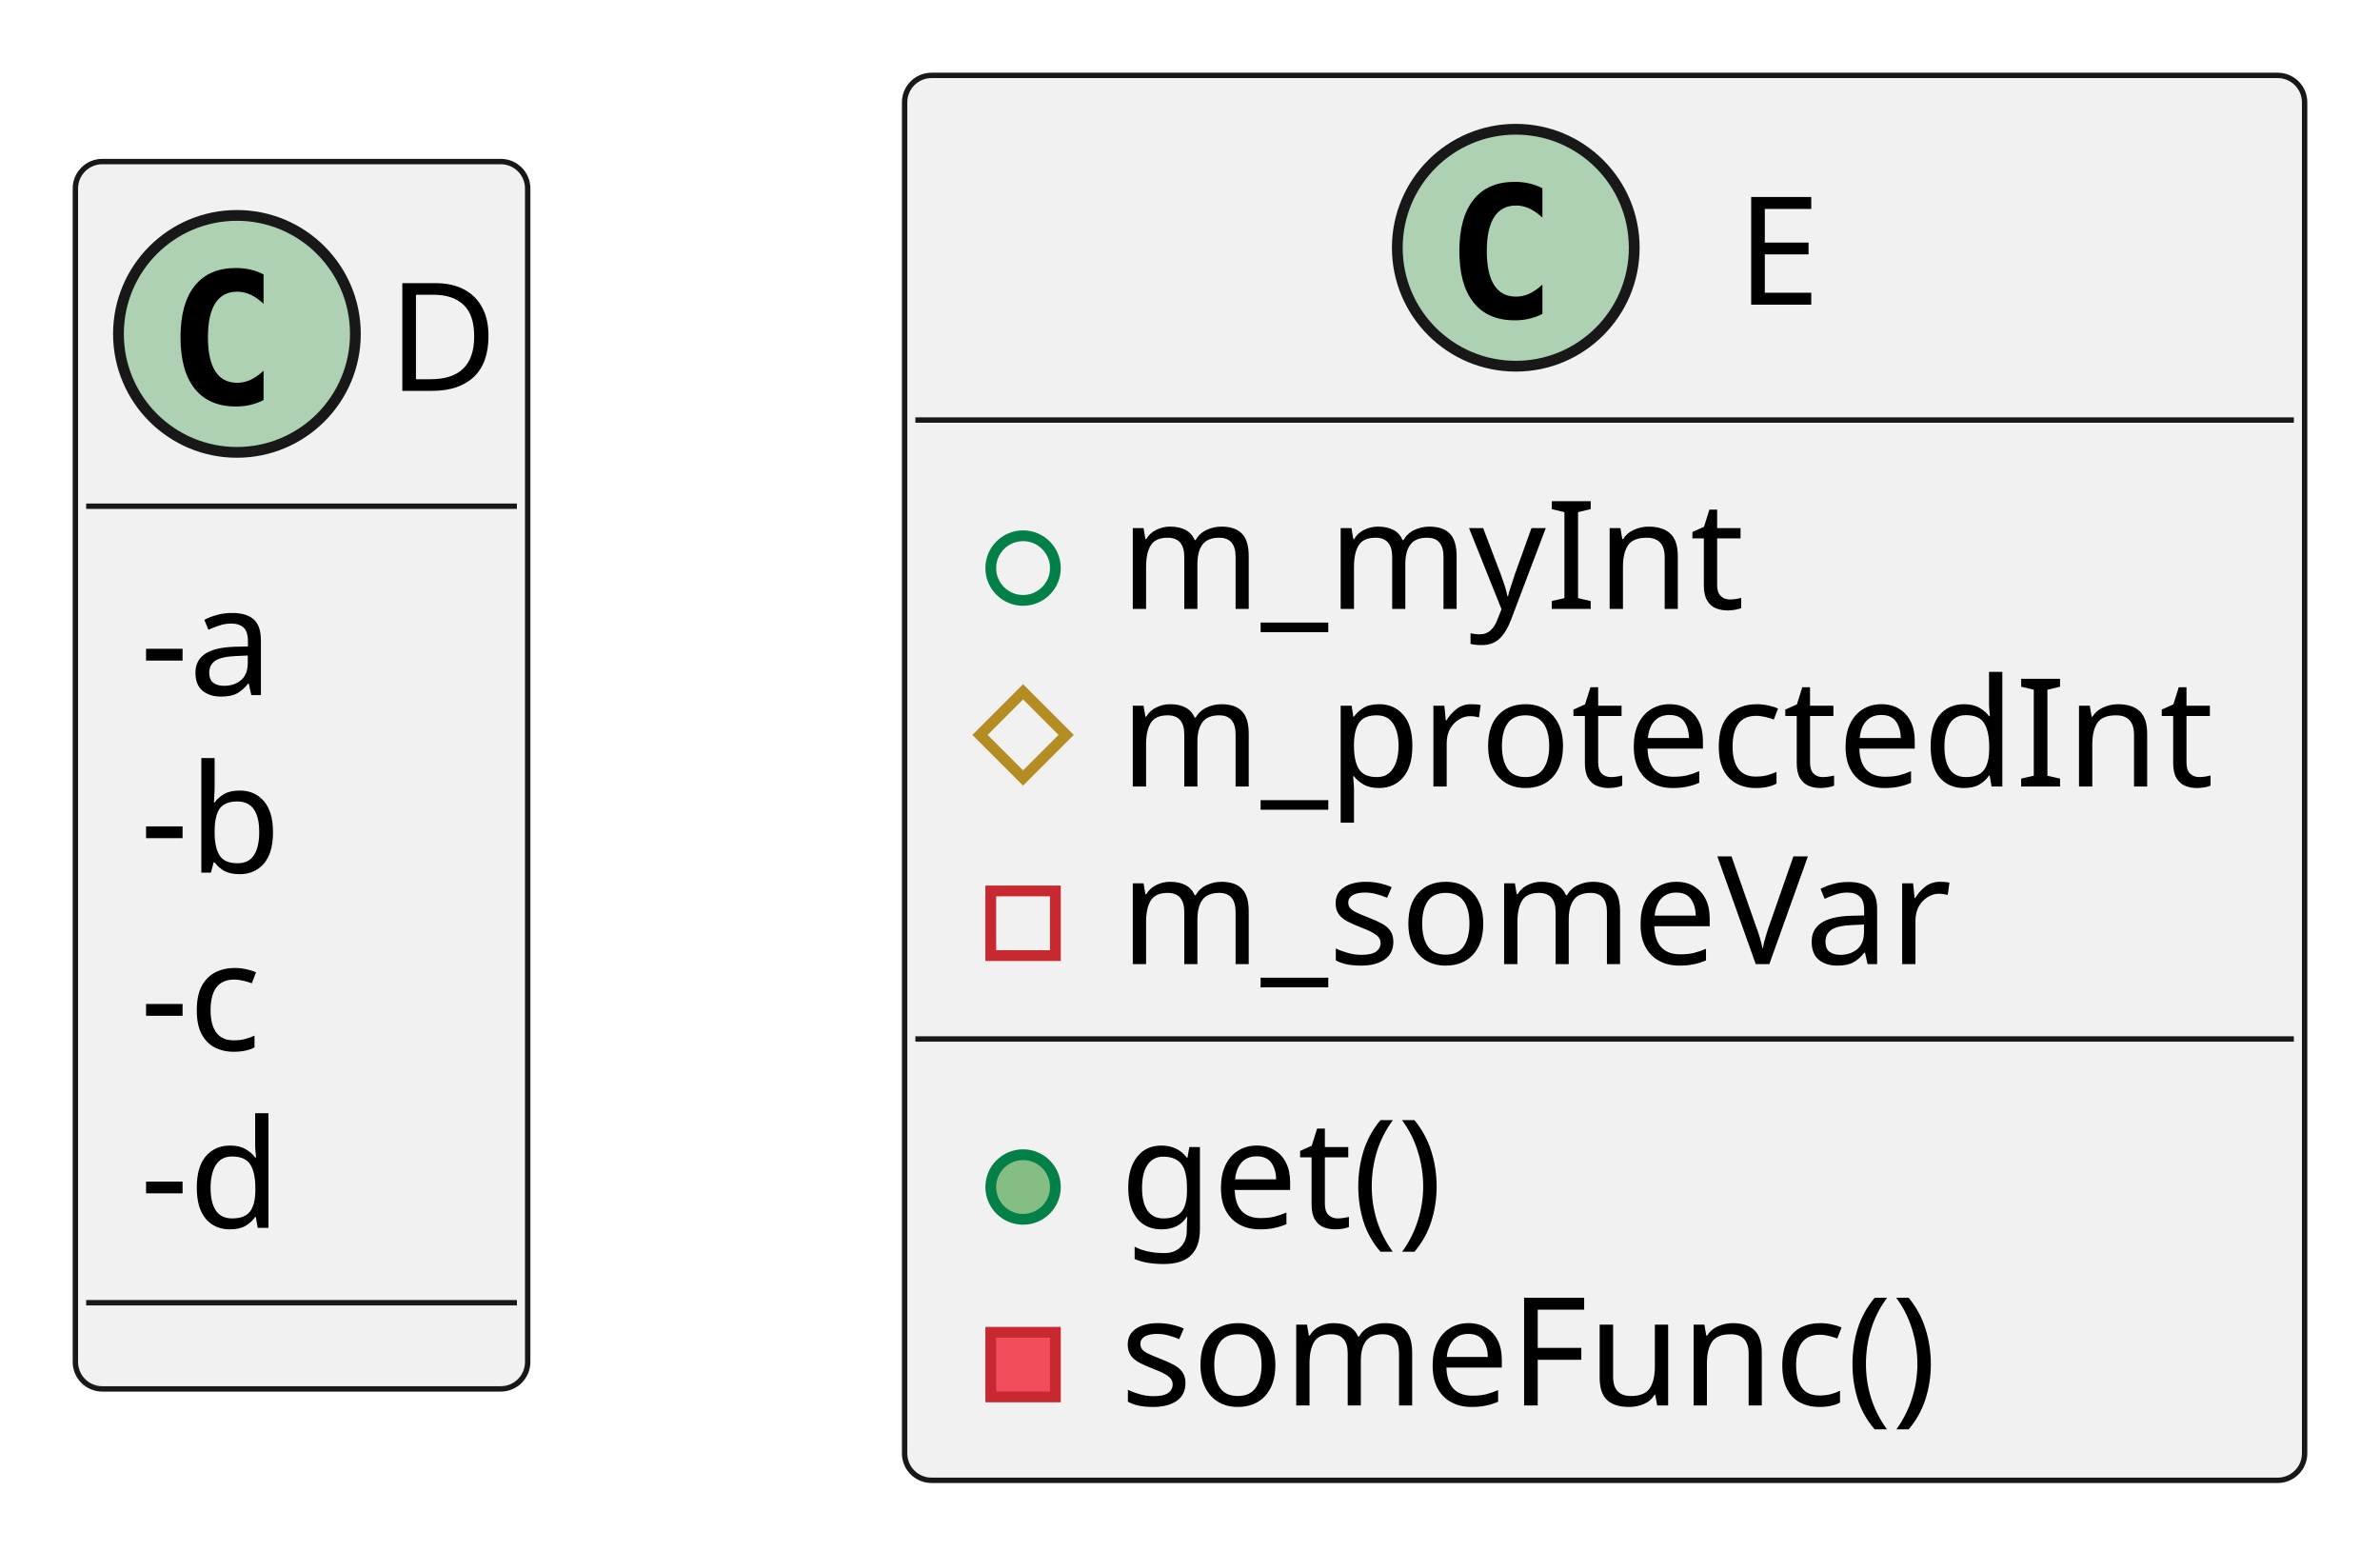
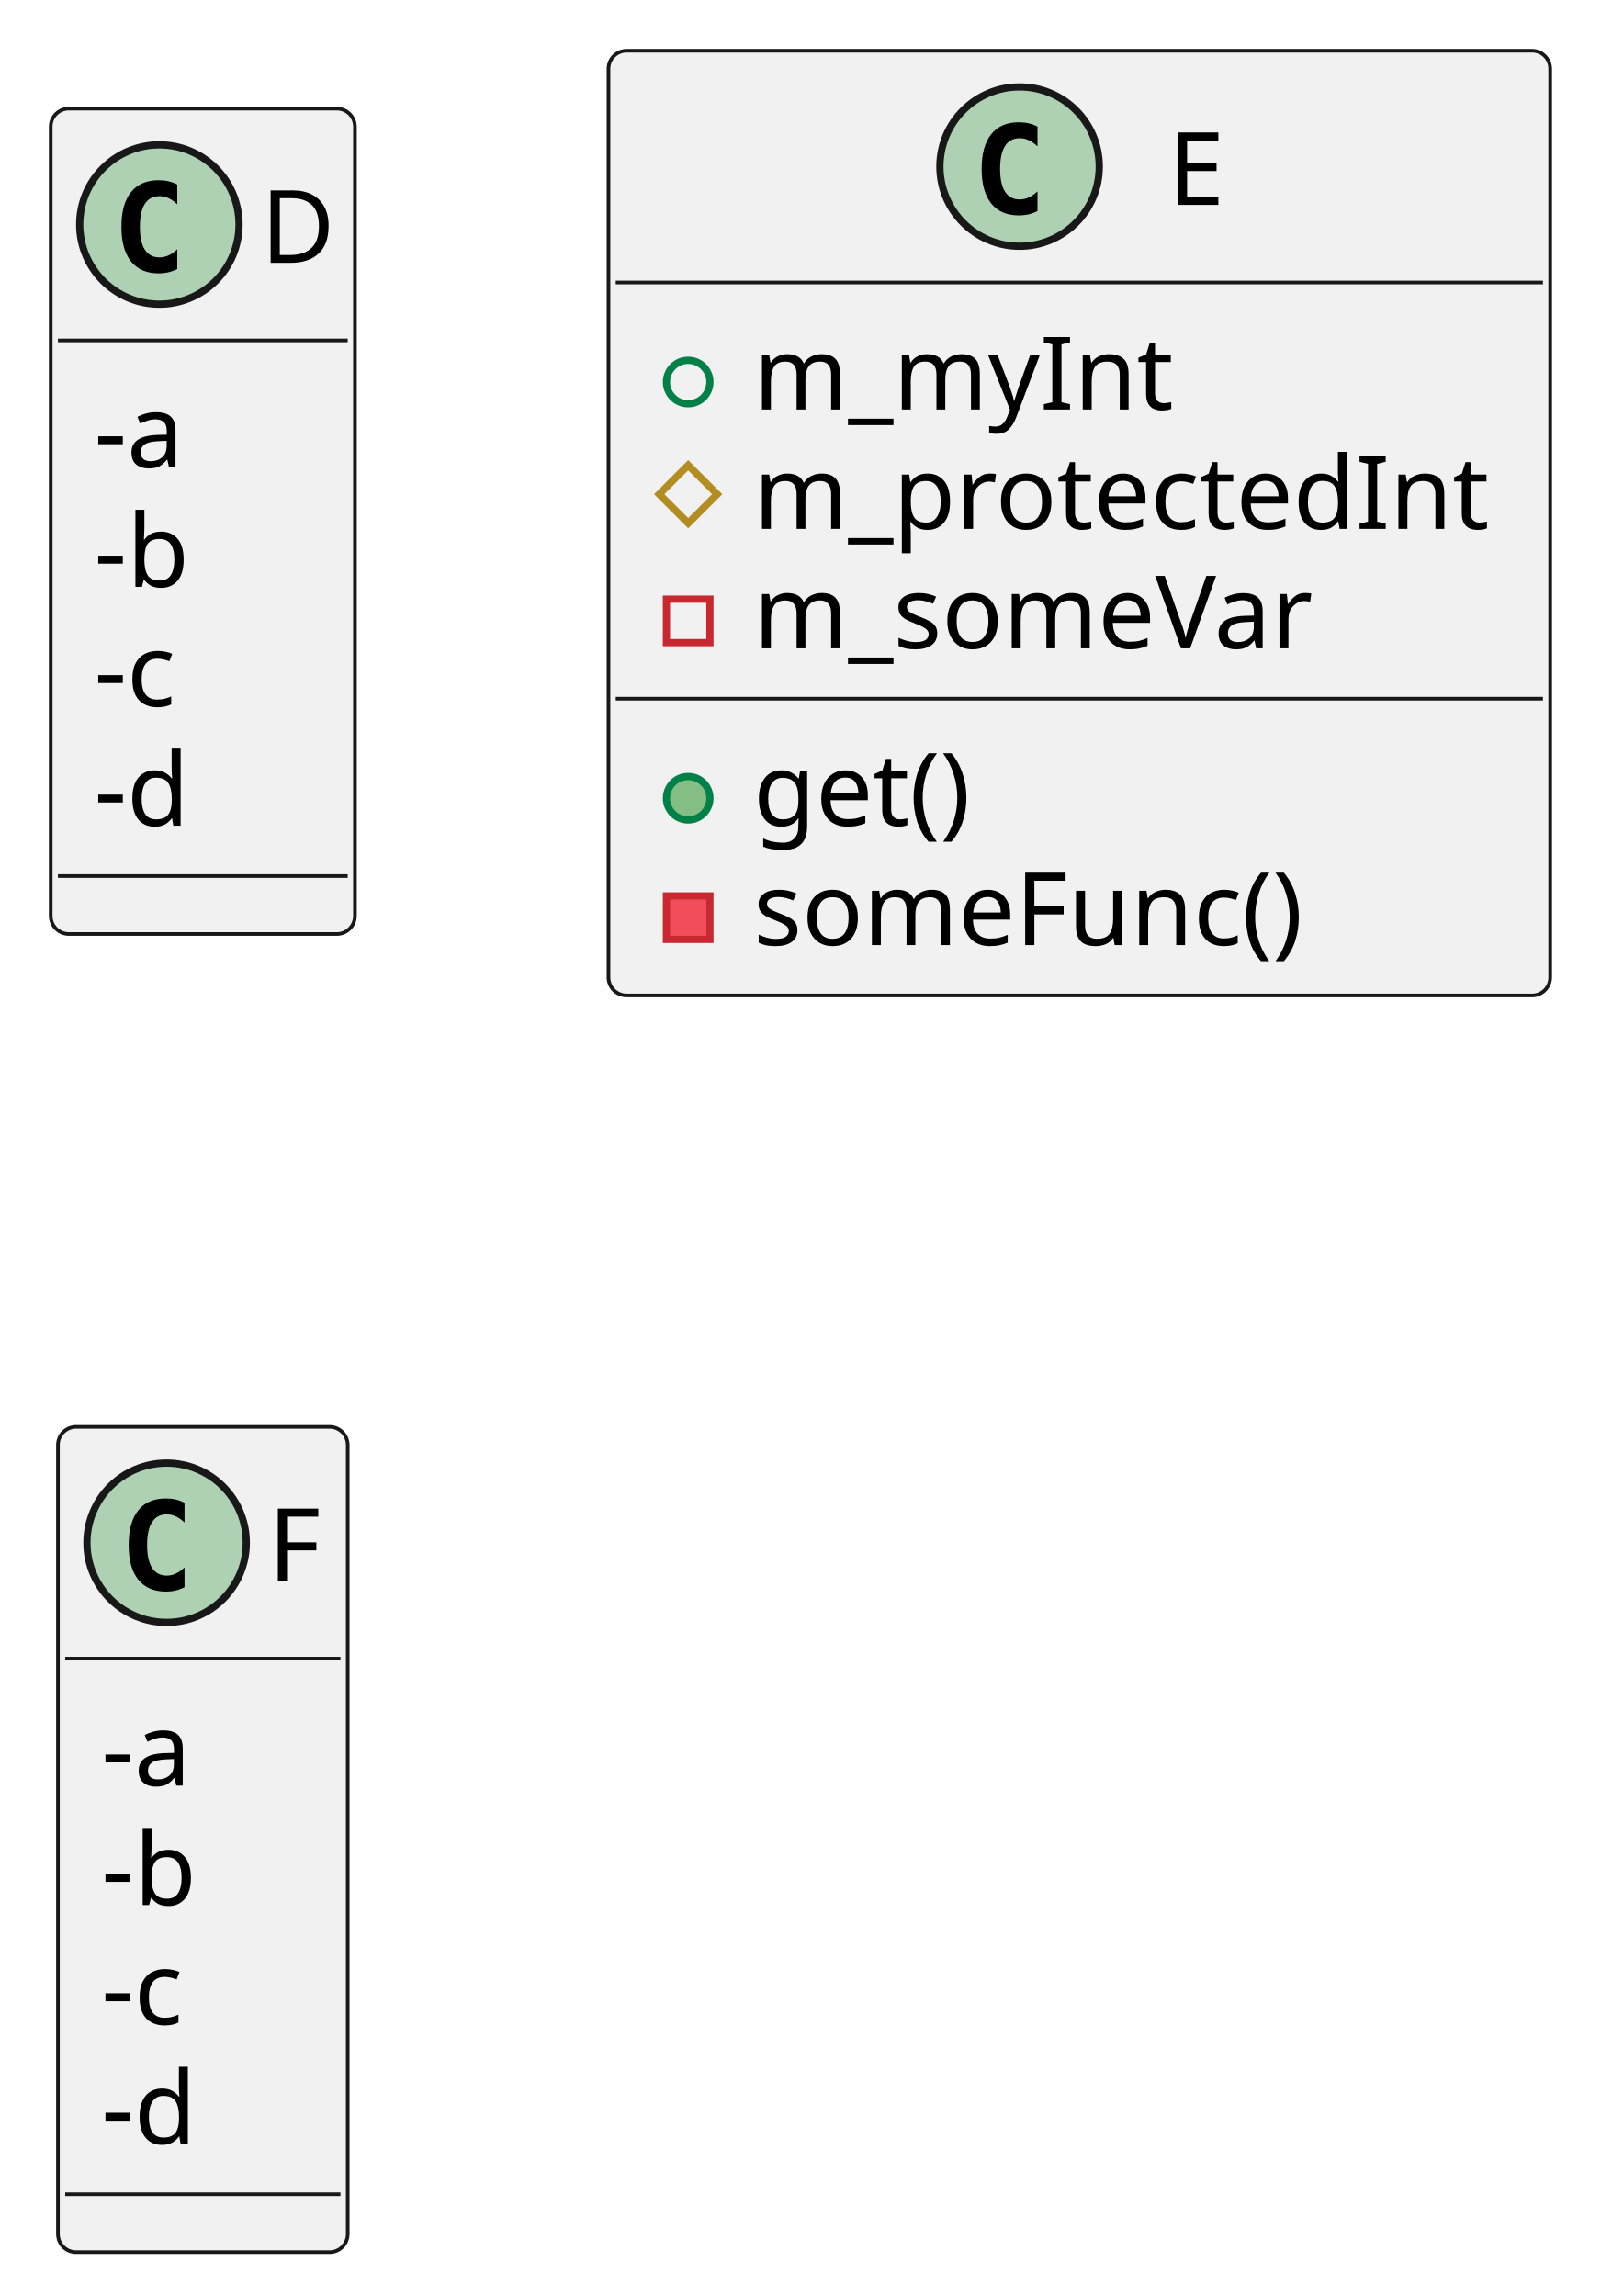
- <svg xmlns="http://www.w3.org/2000/svg" contentStyleType="text/css" height="144px" preserveAspectRatio="none" style="width:221px;height:144px;background:#FFFFFF;" version="1.1" viewBox="0 0 221 144" width="221px" zoomAndPan="magnify">
+ <svg xmlns="http://www.w3.org/2000/svg" contentStyleType="text/css" height="317px" preserveAspectRatio="none" style="width:221px;height:317px;background:#FFFFFF;" version="1.1" viewBox="0 0 221 317" width="221px" zoomAndPan="magnify">
  <defs />
  <g>
    <g id="elem_D">
      <rect codeLine="1" fill="#F1F1F1" height="113.953" id="D" rx="2.5" ry="2.5" style="stroke:#181818;stroke-width:0.5;" width="42" x="7" y="15" />
      <ellipse cx="22" cy="31" fill="#ADD1B2" rx="11" ry="11" style="stroke:#181818;stroke-width:1.0;" />
      <path d="M24.473,37.143 Q23.892,37.442 23.253,37.591 Q22.614,37.741 21.908,37.741 Q19.401,37.741 18.081,36.089 Q16.762,34.437 16.762,31.316 Q16.762,28.186 18.081,26.535 Q19.401,24.883 21.908,24.883 Q22.614,24.883 23.261,25.032 Q23.909,25.182 24.473,25.48 L24.473,28.203 Q23.842,27.622 23.249,27.352 Q22.655,27.082 22.024,27.082 Q20.68,27.082 19.995,28.149 Q19.31,29.216 19.31,31.316 Q19.31,33.408 19.995,34.474 Q20.68,35.541 22.024,35.541 Q22.655,35.541 23.249,35.271 Q23.842,35.002 24.473,34.42 Z " fill="#000000" />
      <text fill="#000000" font-family="sans-serif" font-size="14" lengthAdjust="spacing" textLength="10" x="36" y="36.291">D</text>
      <line style="stroke:#181818;stroke-width:0.5;" x1="8" x2="48" y1="47" y2="47" />
      <text fill="#000000" font-family="sans-serif" font-size="14" lengthAdjust="spacing" textLength="16" x="13" y="64.535">-a</text>
      <text fill="#000000" font-family="sans-serif" font-size="14" lengthAdjust="spacing" textLength="17" x="13" y="81.023">-b</text>
      <text fill="#000000" font-family="sans-serif" font-size="14" lengthAdjust="spacing" textLength="15" x="13" y="97.512">-c</text>
      <text fill="#000000" font-family="sans-serif" font-size="14" lengthAdjust="spacing" textLength="17" x="13" y="114">-d</text>
      <line style="stroke:#181818;stroke-width:0.5;" x1="8" x2="48" y1="120.953" y2="120.953" />
    </g>
    <g id="elem_E">
      <rect codeLine="7" fill="#F1F1F1" height="130.441" id="E" rx="2.5" ry="2.5" style="stroke:#181818;stroke-width:0.5;" width="130" x="84" y="7" />
      <ellipse cx="140.75" cy="23" fill="#ADD1B2" rx="11" ry="11" style="stroke:#181818;stroke-width:1.0;" />
      <path d="M143.223,29.143 Q142.642,29.442 142.003,29.591 Q141.364,29.741 140.658,29.741 Q138.151,29.741 136.832,28.089 Q135.512,26.437 135.512,23.316 Q135.512,20.186 136.832,18.535 Q138.151,16.883 140.658,16.883 Q141.364,16.883 142.011,17.032 Q142.659,17.182 143.223,17.48 L143.223,20.203 Q142.592,19.622 141.999,19.352 Q141.405,19.082 140.774,19.082 Q139.43,19.082 138.745,20.149 Q138.06,21.216 138.06,23.316 Q138.06,25.408 138.745,26.474 Q139.43,27.541 140.774,27.541 Q141.405,27.541 141.999,27.271 Q142.592,27.002 143.223,26.42 Z " fill="#000000" />
      <text fill="#000000" font-family="sans-serif" font-size="14" lengthAdjust="spacing" textLength="8" x="161.25" y="28.291">E</text>
      <line style="stroke:#181818;stroke-width:0.5;" x1="85" x2="213" y1="39" y2="39" />
      <ellipse cx="95" cy="52.744" fill="none" rx="3" ry="3" style="stroke:#038048;stroke-width:1.0;" />
      <text fill="#000000" font-family="sans-serif" font-size="14" lengthAdjust="spacing" textLength="58" x="104" y="56.535">m_myInt</text>
      <polygon fill="none" points="95,64.232,99,68.232,95,72.232,91,68.232" style="stroke:#B38D22;stroke-width:1.0;" />
      <text fill="#000000" font-family="sans-serif" font-size="14" lengthAdjust="spacing" textLength="104" x="104" y="73.023">m_protectedInt</text>
      <rect fill="none" height="6" style="stroke:#C82930;stroke-width:1.0;" width="6" x="92" y="82.721" />
      <text fill="#000000" font-family="sans-serif" font-size="14" lengthAdjust="spacing" textLength="80" x="104" y="89.512">m_someVar</text>
      <line style="stroke:#181818;stroke-width:0.5;" x1="85" x2="213" y1="96.465" y2="96.465" />
      <ellipse cx="95" cy="110.209" fill="#84BE84" rx="3" ry="3" style="stroke:#038048;stroke-width:1.0;" />
      <text fill="#000000" font-family="sans-serif" font-size="14" lengthAdjust="spacing" textLength="32" x="104" y="114">get()</text>
      <rect fill="#F24D5C" height="6" style="stroke:#C82930;stroke-width:1.0;" width="6" x="92" y="123.697" />
      <text fill="#000000" font-family="sans-serif" font-size="14" lengthAdjust="spacing" textLength="80" x="104" y="130.488">someFunc()</text>
    </g>
+     <g id="elem_F">
+       <rect codeLine="14" fill="#F1F1F1" height="113.953" id="F" rx="2.5" ry="2.5" style="stroke:#181818;stroke-width:0.5;" width="40" x="8" y="197" />
+       <ellipse cx="23" cy="213" fill="#ADD1B2" rx="11" ry="11" style="stroke:#181818;stroke-width:1.0;" />
+       <path d="M25.473,219.143 Q24.892,219.442 24.253,219.591 Q23.614,219.741 22.908,219.741 Q20.401,219.741 19.081,218.089 Q17.762,216.437 17.762,213.316 Q17.762,210.186 19.081,208.535 Q20.401,206.883 22.908,206.883 Q23.614,206.883 24.261,207.032 Q24.909,207.182 25.473,207.481 L25.473,210.203 Q24.842,209.622 24.249,209.352 Q23.655,209.083 23.024,209.083 Q21.68,209.083 20.995,210.149 Q20.31,211.216 20.31,213.316 Q20.31,215.408 20.995,216.474 Q21.68,217.541 23.024,217.541 Q23.655,217.541 24.249,217.271 Q24.842,217.001 25.473,216.42 Z " fill="#000000" />
+       <text fill="#000000" font-family="sans-serif" font-size="14" lengthAdjust="spacing" textLength="8" x="37" y="218.291">F</text>
+       <line style="stroke:#181818;stroke-width:0.5;" x1="9" x2="47" y1="229" y2="229" />
+       <text fill="#000000" font-family="sans-serif" font-size="14" lengthAdjust="spacing" textLength="16" x="14" y="246.535">-a</text>
+       <text fill="#000000" font-family="sans-serif" font-size="14" lengthAdjust="spacing" textLength="17" x="14" y="263.023">-b</text>
+       <text fill="#000000" font-family="sans-serif" font-size="14" lengthAdjust="spacing" textLength="15" x="14" y="279.512">-c</text>
+       <text fill="#000000" font-family="sans-serif" font-size="14" lengthAdjust="spacing" textLength="17" x="14" y="296">-d</text>
+       <line style="stroke:#181818;stroke-width:0.5;" x1="9" x2="47" y1="302.953" y2="302.953" />
+     </g>
  </g>
</svg>
